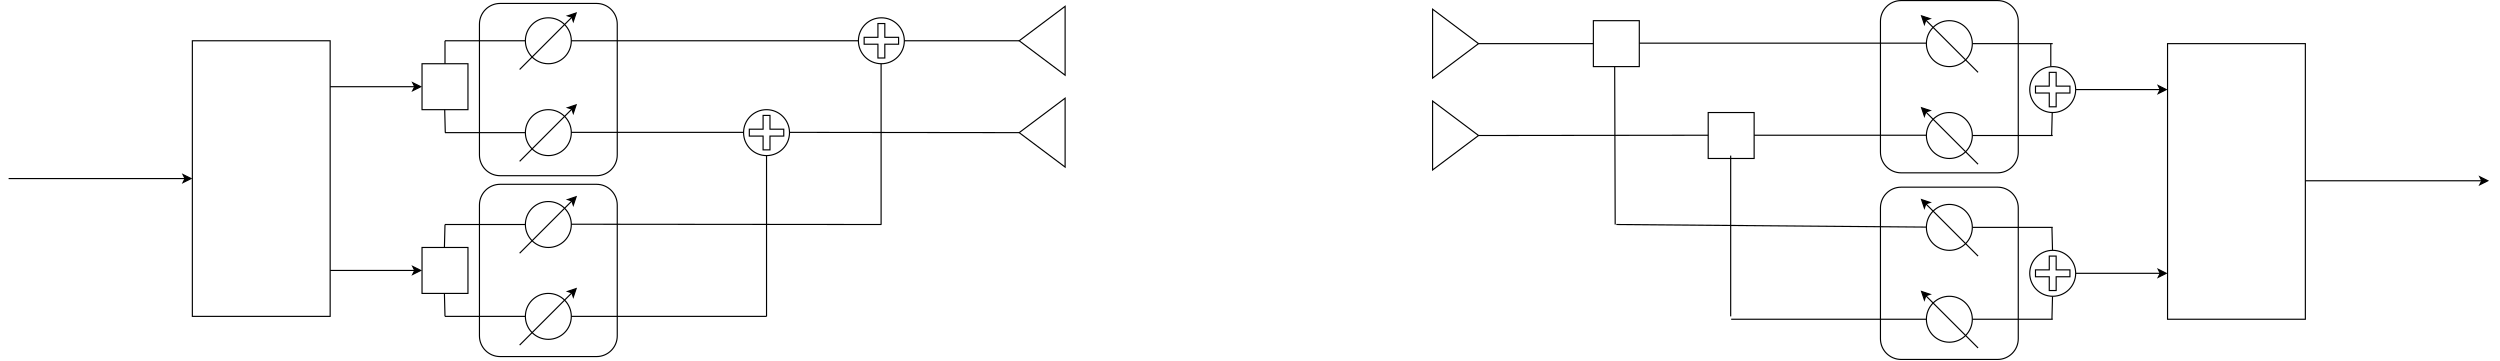
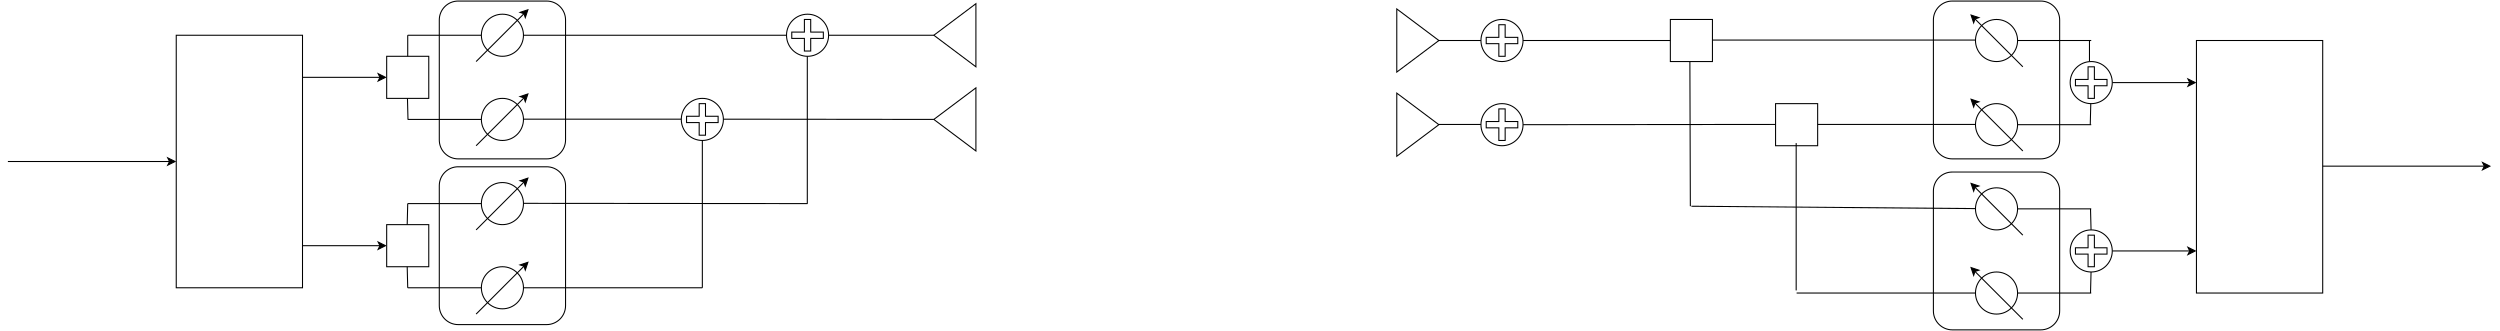
- <svg xmlns="http://www.w3.org/2000/svg" version="1.1" width="2177px" height="314px" viewBox="-0.5 -0.5 2177 314" content="&lt;mxfile host=&quot;Electron&quot; modified=&quot;2023-10-24T21:37:49.573Z&quot; agent=&quot;Mozilla/5.0 (Windows NT 10.0; Win64; x64) AppleWebKit/537.36 (KHTML, like Gecko) draw.io/22.0.3 Chrome/114.0.574.289 Electron/25.8.4 Safari/537.36&quot; etag=&quot;VCmoas77MA2coTSgwk66&quot; version=&quot;22.0.3&quot; type=&quot;device&quot;&gt;&lt;diagram name=&quot;Page-1&quot; id=&quot;UEi42bBZHevSmCzGMAGT&quot;&gt;5V1bb6M4FP41edzIVy6PO21nq5FWGqkj7cy+oeAmSDRkgU7S+fVLCgSwycRcbFPoS4MDJ8n3+ficz8eGFb57Of0Ve4fd35HPwhUC/mmF71cIIYJg9u/c8pa3QOw4ecs2DvyirWp4Cn6xohEUra+Bz5LGiWkUhWlwaDZuov2ebdJGmxfH0bF52nMUNj/14G2Z0PC08UKx9Z/AT3d5K8YAVG88smC7Kz6aWE5xyYtXnl2cmuw8PzrWmvDDCt/FUZTmr15Odyw8w1cCk1/3+cq7l28Ws30qc8Gje/rv4Zv7xf9K/72LHr/4wIN/2G5u5qcXvhY/ufi26VuJQRy97n12tgJX+NNxF6Ts6eBtzu8eM9qztl36EhZvF+ZYnLLT1S8KLz8/6zksemFp/JadUlxguQViRafBFs2PjxUDsER1VwMf0qLRK1jfXmxXuGQvCmi6wORMHyYE7LV5oOzpAQVdyHeoKSBlfQCkEDCOE+wCE9ACEyEcSuXxLZQuJ46OErqNEtv7f54jYna0Cb0kCTZNYJooZlDEb9/rBz/OB5nfFIf3p/qb92/FUf6xzBfCKgduFse9eMvSW8yLJNRApi0Yl20xC700+Nn8Gm24F5/wNQqyL3jhGDn8mMFRl0Sv8YYVV9XDLmcI25whmzOU4yAYeu8Gl5/dv2fgsXuGLMOmmKNWE3DCO50scxa5YUgxc2TpzF18cChzgiHFzNHpxSwBEkuMWaSFWmURq1P6YwYjggxjJJFM10aAfbRnH9n9Ld79+4ZcwZDmgVtCLM6LtjWiDcAx6sscddc2ZwvoJU9iQmRO5GWAN/Emvbnj8y7NxJXSdSnM8XD3TpbELsAPvKqZk9D4M2ZOCE+yzNnYbJyDSIK3MAwOCbudv3nJIZ/Afw5OZyo/+UGcNQTRPmvLEDkTM0aSJ4BmOsmD3RT63Hp/71yBJ1IwpLr3y+jzqff+S3ZlrPdLaOUZ934hSerb+7VnWxL6ffq93zHd+5et8HvnrELv1zzBB2Uk/tR7PzE9BQjH1dpVyaqqUv0oztRUssKgnQE97mVzpabewsLllxZoFhZIRhBOzb1cNLHUqgRtIcGF7/0YuutykUVnB+C5bLGl2gcWV7i1uVlkVK776pwdcFPICFK91C2ucstTh8lY1LmaqZORNbOmjoKRqCNUM3XL0lJ8uOutpVy+6q1ZS6Fxy6XsFKTfy6w/e11btpYdVRLgfNBdAeSg3kxdjXUKbtUacT9qp1hWGVbIXd3+uSsEPHeapwbLaYYPpd4g4FJ+43UhPG5VVOW4aMptIMCVnwxdNdRmTLvrLEuyu3wtcIBkh/BWYVE1d8uq40Iw1jIGgTnd041YQq+nceDtt6FExKoHqCNL0pHikwASlItP/HA4XnySqNxODzXXNGoSEwzJzjucX27iKEm0rHzOsh9u3gWJG79wC05YGU4Sal4/Ti4/z9WyP04vTJ02pkoso6/7IfPe/fA5S9UfG1FpEIZIHO6R7HZMhdl2N8E5g4k/BPjJgoqHriFc4LTFlurdUt2W/86RQOSMR2CLLdUEjr3TV/1QBoWlvKhtKNM6bUAkJOTUYLR56QbMw7gsNYcAdda4+kPNbm31H1h+b1h/mOhWm50Br+4aOBf4SdPP0BBe3TW9ahho53VZ64jf4a/Q5+AnA3nFVw3r57VbQX4WvF6Hf0CC9/sOIw7wqnldVrUeibOlvamE4vJM7expX/88dsrp0ull7suqeQsuMSAbEVyixZbqe35or3qrdokJqDC6rJ3Bgku05Fu9XUJ/7kbR7FzCMe8SS5uYEPaMjegS2ic5qfZNw6pdoiYdjLmE9r2oY5fEhCV75rNRuiyBJg71GQWo71okB9w2pnqk6basegb1sGx45zcQ2f1DBeFsQcGWagIXV5EWCMRkRAJd3QRaMopw3gQSNB6B2NZOYDf1OUcCKRiPQEK1EygjQGecwwzRSsJWIu1ayVpWqVZkDwzIQC2ePs07Gcq92/PRZMi80LXGLYbOckuQZTtralfrTZxrJHZ3qfJhOaZcamGKXFgVNkSR8/eW118gspZ1W2hxbeSAirfwZADtFW9LQo0P2u1Shq+xdnRQfj8rlA1fyva+2BKCeNoYuuYxlNCkHffFaNjyAfjJmNYncGndOWNLaMPpA1mbYDEG5LgyTfVd/MylM0CMYcDpGRCF5UstxhRHRFtG4S1cjNj2eZF0gynce5t0izHdt2VxJKLPvGZE+dtjEdQzh+Vvj4VtvQmsIxHvpvWIQFOUtzz7D65d2I924WGRbcZ6U58dVg8Qzk+vHsSMH/4H&lt;/diagram&gt;&lt;/mxfile&gt;" style="background-color: rgb(255, 255, 255);">
+ <svg xmlns="http://www.w3.org/2000/svg" version="1.1" width="2376px" height="314px" viewBox="-0.5 -0.5 2376 314" content="&lt;mxfile host=&quot;Electron&quot; modified=&quot;2023-10-25T03:53:46.550Z&quot; agent=&quot;Mozilla/5.0 (Windows NT 10.0; Win64; x64) AppleWebKit/537.36 (KHTML, like Gecko) draw.io/22.0.3 Chrome/114.0.574.289 Electron/25.8.4 Safari/537.36&quot; etag=&quot;IEVnD9yBeCzLhioS-nz3&quot; version=&quot;22.0.3&quot; type=&quot;device&quot;&gt;&lt;diagram name=&quot;Page-1&quot; id=&quot;UEi42bBZHevSmCzGMAGT&quot;&gt;5V1bb6M4FP41fdwIG3N73Laz7YxUqVJX2s6+oeAmSGlICW3S/fULDddj0hjHNgTmZYJDHPp95/hc7VyZN6/7u9jfLB+igK6usBHsr8zbK4yRYdrpf9nI52HENvKBRRwG+U3VwFP4Hy0+mY++hwHdNm5MomiVhJvm4Dxar+k8aYz5cRztmre9RKvmt278BWUGnub+ih39JwyS5WHUNA2jeuOehotl/tXEdvOPvPrF3fmt26UfRLvakPnjyryJoyg5vHrd39BVhl4BzOFzfx15t3yymK4Tng/ce/u3H397v4JH69+b6P5XYPjoD8c7TPPhr97zPzl/2uSzwCCO3tcBzWZBV+b1bhkm9Gnjz7N3dynr6dgyeV3lb7NPlT/oB40Tuq8N5U95R6NXmsSf6S35u7aXI5bLjGlbh+tdxQAqUF3WwEdWPujnrC/KuStc0hc5NF1gcocPEzacWf9AOcMDCiMEBMoxesfJvgCcBiFRqAtQhhagCAE4EU55Km+UjhI+jRJdB39mFjG9mq/87TacN4FpopiiE38+1y9+ZxepPOSXt/v6m7ef+dVReBM/XtDkNNE0aFhkloQayFYLxsVYTFd+En407Xgb7vk3PEZh+sSVMrjQCAHqttF7PKf5p+pmF0xULjZw8SkmOgDDTPQlBuWfLS4ZpmzJOMrwQJiz7CbgBCodL3M2OTGRYubI1JkrdfBc5piJFDNnDc9mMZDYrM0iLdQqs1idHKB+MCK4Z4w4nOnaCrCO1vSS1d+G6i9qcpmJNC/cHMHiuGibYasBuIlFmbO8mQPmMvSSx5EQGRN5KeBNvIkwd9Dv0kxcEbxOhTkIt7CzxIoAXHhVM8cR44+YOcY88TLnmP3aOYQ5eFutws2Wnvbf/O3mkMB/CfcZlddBGKcDYbROx1JEMmJkOHkMaH07eahbhD426Rf2FSCRzESqpZ8nPh+69JfeVW/SzxErj1j6GSdJVPq1e1sc8fvwpd/tW/qnHeEL+6yM9GtO8CGeEH/o0k/6TgEiubF2VbKqqlS/8zvVlKwKQAeiXg4oNQkHFh5sLdAcWGCegHBo6uXhgblWBWgTMS5Q+k3kzYo2i84KALlsmUu1DkyucOuALDIu+r46ewcghYyRpZe6yVVuIXUmkUWdp5k6nrBm1NRZhiTqiKWZumnFUtDcCcdSHqx6a46lsNxyKd2HyXPh9aeva21r6VUVAmQXJyOAA4YcnupQhAJ0rRHvUoViWmVYxnf1xH1XZEDuNKcGi6j4oqI3ZACXv/e6kCm3Kip1XRyI2iDDrPTk3K6htsm0q860QnYP1gLPCNkROlVYVM3dtOq4yJDVxsAwpzvdaHLE60kc+uvFisNi1Q3Ujm4TSfaJAQnx2Se4HMqzTxyV2+Gh5vWNGkeCYbv0N9nLeRxtt1o6n1PvB+RdMLvxy2zByVSGE0c0rx8nD+a5jL5h6rQxlaONvq6H1P/Sw5fUVb8/ZZU6bDM0meWec5OhQl+7W7g5grQfs8GNiKZsGT6ZmVTvk+rW+DtG8rArizxmJtXkyd7fq34BQy7ErMVYak0VEI6wcWggMrFfiynVC+K04rd0IndmVv9wU6RFa68nptVtGrpVYkfAqTcz3BJ80tQwLM6pN7OOTgsLhqo5nVbH8Bf4FfYAfHIWp+bRaXVz2q3sPgpOj4Mv7Mx9LypwSVfN6bTq8VXO6Jit46YRMe2XmpnT3t0sO8VQHkc0GA99WvVsRhnEfQ+oDMxMqs/y0F7NVq0MvUda1rT2+zLKwHhXwsqg20+z8OiUwe1bGaaWdmD2gElTBs2pS0v7BmDVykBaTlrVqwzad5XKhhTD5ru+PU9rYmEYs8BjItxThA3j9GSqV5lu7dFjqG4hr1llx/DITH4TQcBMmnvCrOnVlSF5JjwZWJg83SeBFY7KhMkjsHFFnDzNGwjsbjHmGMmzkCzydB8IZvOEmSP2WYRjIuTBrh7NMZE9sYIrw5wh7m0iF5Jn4Jlm+nhqqxcVf+G+Q1pbbmlzlNt4XMedWU7VM+K2U9hdoYqft+lPoeRG38eOuKkOtTnjiBtrefeEjZ8Pb08/HzfXzuNzHLwVPx8wFElhusbOiO6Rc6pIpVo4JO981i4c1rCEg+nLFK3AM5KhuwJvc+QNztpbU5hdWftHbJAoK49c6WufTZEyulwEvb4R5IigO+7A0bC5BMOMX8tvfWndoeNwxLLDh7FMBPUGo9zAUvpZgUOxgR5cRgiZFSWE7nkg2EbVMpliS+jwRKQTD588xytpKQ/gYiId/hwSOx1xdQdOLof1GVf+Fh7EJdzaDQ/iMh3N1HFYvJ5/jHAglFfHKhVU2WRGkBjtzM9XtU0mj/rvsgUXmz5ENiREY69kK6Icbs/gvMcURbACtZxVocp7/C5RMR651NnQ3oqo/GMsepBLrDGqaUVRVXa4m5ksnOLKES5DofOOTPxOF08erl7kwIZiqw34K+LCjS3w5CSFjS2tDKhKO/codQMREtZ/yOoTguE3Yhy6lsmERSW9jKMoqd+eLsnLhyig2R3/Aw==&lt;/diagram&gt;&lt;/mxfile&gt;" style="background-color: rgb(255, 255, 255);">
  <defs />
  <g>
-     <rect x="417" y="160" width="120" height="150" rx="18" ry="18" fill="rgb(255, 255, 255)" stroke="rgb(0, 0, 0)" pointer-events="all" />
-     <rect x="417" y="2.5" width="120" height="150" rx="18" ry="18" fill="rgb(255, 255, 255)" stroke="rgb(0, 0, 0)" pointer-events="all" />
-     <rect x="1637" y="162.5" width="120" height="150" rx="18" ry="18" fill="rgb(255, 255, 255)" stroke="rgb(0, 0, 0)" pointer-events="all" />
-     <rect x="1637" y="0" width="120" height="150" rx="18" ry="18" fill="rgb(255, 255, 255)" stroke="rgb(0, 0, 0)" pointer-events="all" />
-     <rect x="167" y="35" width="120" height="240" fill="rgb(255, 255, 255)" stroke="rgb(0, 0, 0)" pointer-events="all" />
-     <path d="M 7 155 L 160.63 155" fill="none" stroke="rgb(0, 0, 0)" stroke-miterlimit="10" pointer-events="stroke" />
-     <path d="M 165.88 155 L 158.88 158.5 L 160.63 155 L 158.88 151.5 Z" fill="rgb(0, 0, 0)" stroke="rgb(0, 0, 0)" stroke-miterlimit="10" pointer-events="all" />
-     <path d="M 287 235 L 360.63 235" fill="none" stroke="rgb(0, 0, 0)" stroke-miterlimit="10" pointer-events="stroke" />
-     <path d="M 365.88 235 L 358.88 238.5 L 360.63 235 L 358.88 231.5 Z" fill="rgb(0, 0, 0)" stroke="rgb(0, 0, 0)" stroke-miterlimit="10" pointer-events="all" />
-     <path d="M 287 75 L 360.63 75" fill="none" stroke="rgb(0, 0, 0)" stroke-miterlimit="10" pointer-events="stroke" />
-     <path d="M 365.88 75 L 358.88 78.5 L 360.63 75 L 358.88 71.5 Z" fill="rgb(0, 0, 0)" stroke="rgb(0, 0, 0)" stroke-miterlimit="10" pointer-events="all" />
-     <rect x="367" y="55" width="40" height="40" fill="rgb(255, 255, 255)" stroke="rgb(0, 0, 0)" pointer-events="all" />
-     <rect x="367" y="215" width="40" height="40" fill="rgb(255, 255, 255)" stroke="rgb(0, 0, 0)" pointer-events="all" />
-     <path d="M 387 55 L 387 35" fill="none" stroke="rgb(0, 0, 0)" stroke-miterlimit="10" pointer-events="stroke" />
-     <path d="M 387.25 115 L 386.75 95" fill="none" stroke="rgb(0, 0, 0)" stroke-miterlimit="10" pointer-events="stroke" />
-     <path d="M 386.5 215 L 387 195" fill="none" stroke="rgb(0, 0, 0)" stroke-miterlimit="10" pointer-events="stroke" />
-     <path d="M 387 275 L 386.5 255" fill="none" stroke="rgb(0, 0, 0)" stroke-miterlimit="10" pointer-events="stroke" />
-     <path d="M 387 35 L 457 35" fill="none" stroke="rgb(0, 0, 0)" stroke-miterlimit="10" pointer-events="stroke" />
-     <ellipse cx="477" cy="35" rx="20" ry="20" fill="rgb(255, 255, 255)" stroke="rgb(0, 0, 0)" transform="rotate(90,477,35)" pointer-events="all" />
-     <path d="M 387 115 L 457 115" fill="none" stroke="rgb(0, 0, 0)" stroke-miterlimit="10" pointer-events="stroke" />
-     <ellipse cx="477" cy="115" rx="20" ry="20" fill="rgb(255, 255, 255)" stroke="rgb(0, 0, 0)" transform="rotate(90,477,115)" pointer-events="all" />
-     <path d="M 387 195 L 457 195" fill="none" stroke="rgb(0, 0, 0)" stroke-miterlimit="10" pointer-events="stroke" />
-     <ellipse cx="477" cy="195" rx="20" ry="20" fill="rgb(255, 255, 255)" stroke="rgb(0, 0, 0)" transform="rotate(90,477,195)" pointer-events="all" />
-     <path d="M 387 275 L 457 275" fill="none" stroke="rgb(0, 0, 0)" stroke-miterlimit="10" pointer-events="stroke" />
-     <ellipse cx="477" cy="275" rx="20" ry="20" fill="rgb(255, 255, 255)" stroke="rgb(0, 0, 0)" transform="rotate(90,477,275)" pointer-events="all" />
-     <path d="M 497 35 L 747 35" fill="none" stroke="rgb(0, 0, 0)" stroke-miterlimit="10" pointer-events="stroke" />
-     <ellipse cx="667" cy="115" rx="20" ry="20" fill="rgb(255, 255, 255)" stroke="rgb(0, 0, 0)" transform="rotate(90,667,115)" pointer-events="all" />
-     <path d="M 497 114.76 L 647 114.76" fill="none" stroke="rgb(0, 0, 0)" stroke-miterlimit="10" pointer-events="stroke" />
-     <path d="M 452 60 L 497.5 14.5" fill="none" stroke="rgb(0, 0, 0)" stroke-miterlimit="10" pointer-events="stroke" />
-     <path d="M 501.21 10.79 L 498.73 18.22 L 497.5 14.5 L 493.78 13.27 Z" fill="rgb(0, 0, 0)" stroke="rgb(0, 0, 0)" stroke-miterlimit="10" pointer-events="all" />
-     <path d="M 452 140 L 497.5 94.5" fill="none" stroke="rgb(0, 0, 0)" stroke-miterlimit="10" pointer-events="stroke" />
-     <path d="M 501.21 90.79 L 498.73 98.22 L 497.5 94.5 L 493.78 93.27 Z" fill="rgb(0, 0, 0)" stroke="rgb(0, 0, 0)" stroke-miterlimit="10" pointer-events="all" />
-     <path d="M 452 300 L 497.5 254.5" fill="none" stroke="rgb(0, 0, 0)" stroke-miterlimit="10" pointer-events="stroke" />
-     <path d="M 501.21 250.79 L 498.73 258.22 L 497.5 254.5 L 493.78 253.27 Z" fill="rgb(0, 0, 0)" stroke="rgb(0, 0, 0)" stroke-miterlimit="10" pointer-events="all" />
-     <path d="M 497 275 L 667 275" fill="none" stroke="rgb(0, 0, 0)" stroke-miterlimit="10" pointer-events="stroke" />
-     <path d="M 667 135 L 667 275" fill="none" stroke="rgb(0, 0, 0)" stroke-miterlimit="10" pointer-events="stroke" />
-     <path d="M 497 194.76 L 767 195" fill="none" stroke="rgb(0, 0, 0)" stroke-miterlimit="10" pointer-events="stroke" />
-     <ellipse cx="767" cy="35" rx="20" ry="20" fill="rgb(255, 255, 255)" stroke="rgb(0, 0, 0)" transform="rotate(90,767,35)" pointer-events="all" />
-     <path d="M 766.76 55 L 766.76 195" fill="none" stroke="rgb(0, 0, 0)" stroke-miterlimit="10" pointer-events="stroke" />
-     <path d="M 687 114.76 L 887 115" fill="none" stroke="rgb(0, 0, 0)" stroke-miterlimit="10" pointer-events="stroke" />
-     <path d="M 787 35 L 887 35" fill="none" stroke="rgb(0, 0, 0)" stroke-miterlimit="10" pointer-events="stroke" />
-     <path d="M 887 5 L 927 35 L 887 65 Z" fill="rgb(255, 255, 255)" stroke="rgb(0, 0, 0)" stroke-miterlimit="10" transform="rotate(180,907,35)" pointer-events="all" />
-     <path d="M 887 85 L 927 115 L 887 145 Z" fill="rgb(255, 255, 255)" stroke="rgb(0, 0, 0)" stroke-miterlimit="10" transform="rotate(180,907,115)" pointer-events="all" />
-     <path d="M 752 32 L 764 32 L 764 20 L 770 20 L 770 32 L 782 32 L 782 38 L 770 38 L 770 50 L 764 50 L 764 38 L 752 38 Z" fill="rgb(255, 255, 255)" stroke="rgb(0, 0, 0)" stroke-miterlimit="10" pointer-events="all" />
-     <path d="M 652 112 L 664 112 L 664 100 L 670 100 L 670 112 L 682 112 L 682 118 L 670 118 L 670 130 L 664 130 L 664 118 L 652 118 Z" fill="rgb(255, 255, 255)" stroke="rgb(0, 0, 0)" stroke-miterlimit="10" pointer-events="all" />
-     <rect x="1887" y="37.5" width="120" height="240" fill="rgb(255, 255, 255)" stroke="rgb(0, 0, 0)" pointer-events="all" />
-     <path d="M 1807 237.5 L 1880.63 237.5" fill="none" stroke="rgb(0, 0, 0)" stroke-miterlimit="10" pointer-events="stroke" />
-     <path d="M 1885.88 237.5 L 1878.88 241 L 1880.63 237.5 L 1878.88 234 Z" fill="rgb(0, 0, 0)" stroke="rgb(0, 0, 0)" stroke-miterlimit="10" pointer-events="all" />
-     <path d="M 1807 77.5 L 1880.63 77.5" fill="none" stroke="rgb(0, 0, 0)" stroke-miterlimit="10" pointer-events="stroke" />
-     <path d="M 1885.88 77.5 L 1878.88 81 L 1880.63 77.5 L 1878.88 74 Z" fill="rgb(0, 0, 0)" stroke="rgb(0, 0, 0)" stroke-miterlimit="10" pointer-events="all" />
-     <rect x="1387" y="17.5" width="40" height="40" fill="rgb(255, 255, 255)" stroke="rgb(0, 0, 0)" pointer-events="all" />
-     <rect x="1487" y="97.5" width="40" height="40" fill="rgb(255, 255, 255)" stroke="rgb(0, 0, 0)" pointer-events="all" />
-     <path d="M 1785.33 57.5 L 1785.33 37.5" fill="none" stroke="rgb(0, 0, 0)" stroke-miterlimit="10" pointer-events="stroke" />
-     <path d="M 1786.08 117.5 L 1786.58 97.5" fill="none" stroke="rgb(0, 0, 0)" stroke-miterlimit="10" pointer-events="stroke" />
-     <path d="M 1786.83 217.5 L 1786.33 197.5" fill="none" stroke="rgb(0, 0, 0)" stroke-miterlimit="10" pointer-events="stroke" />
-     <path d="M 1786.33 277.5 L 1786.83 257.5" fill="none" stroke="rgb(0, 0, 0)" stroke-miterlimit="10" pointer-events="stroke" />
-     <path d="M 1787 37.5 L 1717 37.5" fill="none" stroke="rgb(0, 0, 0)" stroke-miterlimit="10" pointer-events="stroke" />
-     <ellipse cx="1697" cy="37.5" rx="20" ry="20" fill="rgb(255, 255, 255)" stroke="rgb(0, 0, 0)" transform="rotate(90,1697,37.5)" pointer-events="all" />
-     <path d="M 1787 117.5 L 1717 117.5" fill="none" stroke="rgb(0, 0, 0)" stroke-miterlimit="10" pointer-events="stroke" />
-     <ellipse cx="1697" cy="117.5" rx="20" ry="20" fill="rgb(255, 255, 255)" stroke="rgb(0, 0, 0)" transform="rotate(90,1697,117.5)" pointer-events="all" />
-     <path d="M 1787 197.5 L 1717 197.5" fill="none" stroke="rgb(0, 0, 0)" stroke-miterlimit="10" pointer-events="stroke" />
-     <ellipse cx="1697" cy="197.5" rx="20" ry="20" fill="rgb(255, 255, 255)" stroke="rgb(0, 0, 0)" transform="rotate(90,1697,197.5)" pointer-events="all" />
-     <path d="M 1787 277.5 L 1717 277.5" fill="none" stroke="rgb(0, 0, 0)" stroke-miterlimit="10" pointer-events="stroke" />
-     <ellipse cx="1697" cy="277.5" rx="20" ry="20" fill="rgb(255, 255, 255)" stroke="rgb(0, 0, 0)" transform="rotate(90,1697,277.5)" pointer-events="all" />
-     <ellipse cx="1787" cy="237.5" rx="20" ry="20" fill="rgb(255, 255, 255)" stroke="rgb(0, 0, 0)" transform="rotate(90,1787,237.5)" pointer-events="all" />
-     <path d="M 1677 117.26 L 1527 117.26" fill="none" stroke="rgb(0, 0, 0)" stroke-miterlimit="10" pointer-events="stroke" />
-     <path d="M 1722 62.5 L 1676.5 17" fill="none" stroke="rgb(0, 0, 0)" stroke-miterlimit="10" pointer-events="stroke" />
-     <path d="M 1672.79 13.29 L 1680.22 15.77 L 1676.5 17 L 1675.27 20.72 Z" fill="rgb(0, 0, 0)" stroke="rgb(0, 0, 0)" stroke-miterlimit="10" pointer-events="all" />
-     <path d="M 1722 142.5 L 1676.5 97" fill="none" stroke="rgb(0, 0, 0)" stroke-miterlimit="10" pointer-events="stroke" />
-     <path d="M 1672.79 93.29 L 1680.22 95.77 L 1676.5 97 L 1675.27 100.72 Z" fill="rgb(0, 0, 0)" stroke="rgb(0, 0, 0)" stroke-miterlimit="10" pointer-events="all" />
-     <path d="M 1722 222.5 L 1676.5 177" fill="none" stroke="rgb(0, 0, 0)" stroke-miterlimit="10" pointer-events="stroke" />
-     <path d="M 1672.79 173.29 L 1680.22 175.77 L 1676.5 177 L 1675.27 180.72 Z" fill="rgb(0, 0, 0)" stroke="rgb(0, 0, 0)" stroke-miterlimit="10" pointer-events="all" />
-     <path d="M 1722 302.5 L 1676.5 257" fill="none" stroke="rgb(0, 0, 0)" stroke-miterlimit="10" pointer-events="stroke" />
-     <path d="M 1672.79 253.29 L 1680.22 255.77 L 1676.5 257 L 1675.27 260.72 Z" fill="rgb(0, 0, 0)" stroke="rgb(0, 0, 0)" stroke-miterlimit="10" pointer-events="all" />
-     <path d="M 1677 277.5 L 1507 277.5" fill="none" stroke="rgb(0, 0, 0)" stroke-miterlimit="10" pointer-events="stroke" />
-     <path d="M 1677 197.26 L 1407 195" fill="none" stroke="rgb(0, 0, 0)" stroke-miterlimit="10" pointer-events="stroke" />
-     <ellipse cx="1787" cy="77.5" rx="20" ry="20" fill="rgb(255, 255, 255)" stroke="rgb(0, 0, 0)" transform="rotate(90,1787,77.5)" pointer-events="all" />
-     <path d="M 1405.57 57.5 L 1406 195" fill="none" stroke="rgb(0, 0, 0)" stroke-miterlimit="10" pointer-events="stroke" />
-     <path d="M 1487 117.26 L 1287 117.5" fill="none" stroke="rgb(0, 0, 0)" stroke-miterlimit="10" pointer-events="stroke" />
-     <path d="M 1387 37.5 L 1287 37.5" fill="none" stroke="rgb(0, 0, 0)" stroke-miterlimit="10" pointer-events="stroke" />
-     <path d="M 1247 7.5 L 1287 37.5 L 1247 67.5 Z" fill="rgb(255, 255, 255)" stroke="rgb(0, 0, 0)" stroke-miterlimit="10" transform="translate(1267,0)scale(-1,1)translate(-1267,0)rotate(-180,1267,37.5)" pointer-events="all" />
-     <path d="M 1247 87.5 L 1287 117.5 L 1247 147.5 Z" fill="rgb(255, 255, 255)" stroke="rgb(0, 0, 0)" stroke-miterlimit="10" transform="translate(1267,0)scale(-1,1)translate(-1267,0)rotate(-180,1267,117.5)" pointer-events="all" />
-     <path d="M 1772 74.5 L 1784 74.5 L 1784 62.5 L 1790 62.5 L 1790 74.5 L 1802 74.5 L 1802 80.5 L 1790 80.5 L 1790 92.5 L 1784 92.5 L 1784 80.5 L 1772 80.5 Z" fill="rgb(255, 255, 255)" stroke="rgb(0, 0, 0)" stroke-miterlimit="10" pointer-events="all" />
-     <path d="M 1772 234.5 L 1784 234.5 L 1784 222.5 L 1790 222.5 L 1790 234.5 L 1802 234.5 L 1802 240.5 L 1790 240.5 L 1790 252.5 L 1784 252.5 L 1784 240.5 L 1772 240.5 Z" fill="rgb(255, 255, 255)" stroke="rgb(0, 0, 0)" stroke-miterlimit="10" pointer-events="all" />
-     <path d="M 1427 37.08 L 1677 37.08" fill="none" stroke="rgb(0, 0, 0)" stroke-miterlimit="10" pointer-events="stroke" />
-     <path d="M 1506.58 135 L 1506.58 275" fill="none" stroke="rgb(0, 0, 0)" stroke-miterlimit="10" pointer-events="stroke" />
-     <path d="M 452 220 L 497.5 174.5" fill="none" stroke="rgb(0, 0, 0)" stroke-miterlimit="10" pointer-events="stroke" />
-     <path d="M 501.21 170.79 L 498.73 178.22 L 497.5 174.5 L 493.78 173.27 Z" fill="rgb(0, 0, 0)" stroke="rgb(0, 0, 0)" stroke-miterlimit="10" pointer-events="all" />
-     <path d="M 2007 156.91 L 2160.63 156.91" fill="none" stroke="rgb(0, 0, 0)" stroke-miterlimit="10" pointer-events="stroke" />
-     <path d="M 2165.88 156.91 L 2158.88 160.41 L 2160.63 156.91 L 2158.88 153.41 Z" fill="rgb(0, 0, 0)" stroke="rgb(0, 0, 0)" stroke-miterlimit="10" pointer-events="all" />
+     <rect x="417" y="158" width="120" height="150" rx="18" ry="18" fill="rgb(255, 255, 255)" stroke="rgb(0, 0, 0)" pointer-events="all" />
+     <rect x="417" y="0.5" width="120" height="150" rx="18" ry="18" fill="rgb(255, 255, 255)" stroke="rgb(0, 0, 0)" pointer-events="all" />
+     <rect x="1837" y="163" width="120" height="150" rx="18" ry="18" fill="rgb(255, 255, 255)" stroke="rgb(0, 0, 0)" pointer-events="all" />
+     <rect x="1837" y="0.5" width="120" height="150" rx="18" ry="18" fill="rgb(255, 255, 255)" stroke="rgb(0, 0, 0)" pointer-events="all" />
+     <rect x="167" y="33" width="120" height="240" fill="rgb(255, 255, 255)" stroke="rgb(0, 0, 0)" pointer-events="all" />
+     <path d="M 7 153 L 160.63 153" fill="none" stroke="rgb(0, 0, 0)" stroke-miterlimit="10" pointer-events="stroke" />
+     <path d="M 165.88 153 L 158.88 156.5 L 160.63 153 L 158.88 149.5 Z" fill="rgb(0, 0, 0)" stroke="rgb(0, 0, 0)" stroke-miterlimit="10" pointer-events="all" />
+     <path d="M 287 233 L 360.63 233" fill="none" stroke="rgb(0, 0, 0)" stroke-miterlimit="10" pointer-events="stroke" />
+     <path d="M 365.88 233 L 358.88 236.5 L 360.63 233 L 358.88 229.5 Z" fill="rgb(0, 0, 0)" stroke="rgb(0, 0, 0)" stroke-miterlimit="10" pointer-events="all" />
+     <path d="M 287 73 L 360.63 73" fill="none" stroke="rgb(0, 0, 0)" stroke-miterlimit="10" pointer-events="stroke" />
+     <path d="M 365.88 73 L 358.88 76.5 L 360.63 73 L 358.88 69.5 Z" fill="rgb(0, 0, 0)" stroke="rgb(0, 0, 0)" stroke-miterlimit="10" pointer-events="all" />
+     <rect x="367" y="53" width="40" height="40" fill="rgb(255, 255, 255)" stroke="rgb(0, 0, 0)" pointer-events="all" />
+     <rect x="367" y="213" width="40" height="40" fill="rgb(255, 255, 255)" stroke="rgb(0, 0, 0)" pointer-events="all" />
+     <path d="M 387 53 L 387 33" fill="none" stroke="rgb(0, 0, 0)" stroke-miterlimit="10" pointer-events="stroke" />
+     <path d="M 387.25 113 L 386.75 93" fill="none" stroke="rgb(0, 0, 0)" stroke-miterlimit="10" pointer-events="stroke" />
+     <path d="M 386.5 213 L 387 193" fill="none" stroke="rgb(0, 0, 0)" stroke-miterlimit="10" pointer-events="stroke" />
+     <path d="M 387 273 L 386.5 253" fill="none" stroke="rgb(0, 0, 0)" stroke-miterlimit="10" pointer-events="stroke" />
+     <path d="M 387 33 L 457 33" fill="none" stroke="rgb(0, 0, 0)" stroke-miterlimit="10" pointer-events="stroke" />
+     <ellipse cx="477" cy="33" rx="20" ry="20" fill="rgb(255, 255, 255)" stroke="rgb(0, 0, 0)" transform="rotate(90,477,33)" pointer-events="all" />
+     <path d="M 387 113 L 457 113" fill="none" stroke="rgb(0, 0, 0)" stroke-miterlimit="10" pointer-events="stroke" />
+     <ellipse cx="477" cy="113" rx="20" ry="20" fill="rgb(255, 255, 255)" stroke="rgb(0, 0, 0)" transform="rotate(90,477,113)" pointer-events="all" />
+     <path d="M 387 193 L 457 193" fill="none" stroke="rgb(0, 0, 0)" stroke-miterlimit="10" pointer-events="stroke" />
+     <ellipse cx="477" cy="193" rx="20" ry="20" fill="rgb(255, 255, 255)" stroke="rgb(0, 0, 0)" transform="rotate(90,477,193)" pointer-events="all" />
+     <path d="M 387 273 L 457 273" fill="none" stroke="rgb(0, 0, 0)" stroke-miterlimit="10" pointer-events="stroke" />
+     <ellipse cx="477" cy="273" rx="20" ry="20" fill="rgb(255, 255, 255)" stroke="rgb(0, 0, 0)" transform="rotate(90,477,273)" pointer-events="all" />
+     <path d="M 497 33 L 747 33" fill="none" stroke="rgb(0, 0, 0)" stroke-miterlimit="10" pointer-events="stroke" />
+     <ellipse cx="667" cy="113" rx="20" ry="20" fill="rgb(255, 255, 255)" stroke="rgb(0, 0, 0)" transform="rotate(90,667,113)" pointer-events="all" />
+     <path d="M 497 112.76 L 647 112.76" fill="none" stroke="rgb(0, 0, 0)" stroke-miterlimit="10" pointer-events="stroke" />
+     <path d="M 452 58 L 497.5 12.5" fill="none" stroke="rgb(0, 0, 0)" stroke-miterlimit="10" pointer-events="stroke" />
+     <path d="M 501.21 8.79 L 498.73 16.22 L 497.5 12.5 L 493.78 11.27 Z" fill="rgb(0, 0, 0)" stroke="rgb(0, 0, 0)" stroke-miterlimit="10" pointer-events="all" />
+     <path d="M 452 138 L 497.5 92.5" fill="none" stroke="rgb(0, 0, 0)" stroke-miterlimit="10" pointer-events="stroke" />
+     <path d="M 501.21 88.79 L 498.73 96.22 L 497.5 92.5 L 493.78 91.27 Z" fill="rgb(0, 0, 0)" stroke="rgb(0, 0, 0)" stroke-miterlimit="10" pointer-events="all" />
+     <path d="M 452 298 L 497.5 252.5" fill="none" stroke="rgb(0, 0, 0)" stroke-miterlimit="10" pointer-events="stroke" />
+     <path d="M 501.21 248.79 L 498.73 256.22 L 497.5 252.5 L 493.78 251.27 Z" fill="rgb(0, 0, 0)" stroke="rgb(0, 0, 0)" stroke-miterlimit="10" pointer-events="all" />
+     <path d="M 497 273 L 667 273" fill="none" stroke="rgb(0, 0, 0)" stroke-miterlimit="10" pointer-events="stroke" />
+     <path d="M 667 133 L 667 273" fill="none" stroke="rgb(0, 0, 0)" stroke-miterlimit="10" pointer-events="stroke" />
+     <path d="M 497 192.76 L 767 193" fill="none" stroke="rgb(0, 0, 0)" stroke-miterlimit="10" pointer-events="stroke" />
+     <ellipse cx="767" cy="33" rx="20" ry="20" fill="rgb(255, 255, 255)" stroke="rgb(0, 0, 0)" transform="rotate(90,767,33)" pointer-events="all" />
+     <path d="M 766.76 53 L 766.76 193" fill="none" stroke="rgb(0, 0, 0)" stroke-miterlimit="10" pointer-events="stroke" />
+     <path d="M 687 112.76 L 887 113" fill="none" stroke="rgb(0, 0, 0)" stroke-miterlimit="10" pointer-events="stroke" />
+     <path d="M 787 33 L 887 33" fill="none" stroke="rgb(0, 0, 0)" stroke-miterlimit="10" pointer-events="stroke" />
+     <path d="M 887 3 L 927 33 L 887 63 Z" fill="rgb(255, 255, 255)" stroke="rgb(0, 0, 0)" stroke-miterlimit="10" transform="rotate(180,907,33)" pointer-events="all" />
+     <path d="M 887 83 L 927 113 L 887 143 Z" fill="rgb(255, 255, 255)" stroke="rgb(0, 0, 0)" stroke-miterlimit="10" transform="rotate(180,907,113)" pointer-events="all" />
+     <path d="M 752 30 L 764 30 L 764 18 L 770 18 L 770 30 L 782 30 L 782 36 L 770 36 L 770 48 L 764 48 L 764 36 L 752 36 Z" fill="rgb(255, 255, 255)" stroke="rgb(0, 0, 0)" stroke-miterlimit="10" pointer-events="all" />
+     <path d="M 652 110 L 664 110 L 664 98 L 670 98 L 670 110 L 682 110 L 682 116 L 670 116 L 670 128 L 664 128 L 664 116 L 652 116 Z" fill="rgb(255, 255, 255)" stroke="rgb(0, 0, 0)" stroke-miterlimit="10" pointer-events="all" />
+     <rect x="2087" y="38" width="120" height="240" fill="rgb(255, 255, 255)" stroke="rgb(0, 0, 0)" pointer-events="all" />
+     <path d="M 2007 238 L 2080.63 238" fill="none" stroke="rgb(0, 0, 0)" stroke-miterlimit="10" pointer-events="stroke" />
+     <path d="M 2085.88 238 L 2078.88 241.5 L 2080.63 238 L 2078.88 234.5 Z" fill="rgb(0, 0, 0)" stroke="rgb(0, 0, 0)" stroke-miterlimit="10" pointer-events="all" />
+     <path d="M 2007 78 L 2080.63 78" fill="none" stroke="rgb(0, 0, 0)" stroke-miterlimit="10" pointer-events="stroke" />
+     <path d="M 2085.88 78 L 2078.88 81.5 L 2080.63 78 L 2078.88 74.5 Z" fill="rgb(0, 0, 0)" stroke="rgb(0, 0, 0)" stroke-miterlimit="10" pointer-events="all" />
+     <rect x="1587" y="18" width="40" height="40" fill="rgb(255, 255, 255)" stroke="rgb(0, 0, 0)" pointer-events="all" />
+     <rect x="1687" y="98" width="40" height="40" fill="rgb(255, 255, 255)" stroke="rgb(0, 0, 0)" pointer-events="all" />
+     <path d="M 1985.33 58 L 1985.33 38" fill="none" stroke="rgb(0, 0, 0)" stroke-miterlimit="10" pointer-events="stroke" />
+     <path d="M 1986.08 118 L 1986.58 98" fill="none" stroke="rgb(0, 0, 0)" stroke-miterlimit="10" pointer-events="stroke" />
+     <path d="M 1986.83 218 L 1986.33 198" fill="none" stroke="rgb(0, 0, 0)" stroke-miterlimit="10" pointer-events="stroke" />
+     <path d="M 1986.33 278 L 1986.83 258" fill="none" stroke="rgb(0, 0, 0)" stroke-miterlimit="10" pointer-events="stroke" />
+     <path d="M 1987 38 L 1917 38" fill="none" stroke="rgb(0, 0, 0)" stroke-miterlimit="10" pointer-events="stroke" />
+     <ellipse cx="1897" cy="38" rx="20" ry="20" fill="rgb(255, 255, 255)" stroke="rgb(0, 0, 0)" transform="rotate(90,1897,38)" pointer-events="all" />
+     <path d="M 1987 118 L 1917 118" fill="none" stroke="rgb(0, 0, 0)" stroke-miterlimit="10" pointer-events="stroke" />
+     <ellipse cx="1897" cy="118" rx="20" ry="20" fill="rgb(255, 255, 255)" stroke="rgb(0, 0, 0)" transform="rotate(90,1897,118)" pointer-events="all" />
+     <path d="M 1987 198 L 1917 198" fill="none" stroke="rgb(0, 0, 0)" stroke-miterlimit="10" pointer-events="stroke" />
+     <ellipse cx="1897" cy="198" rx="20" ry="20" fill="rgb(255, 255, 255)" stroke="rgb(0, 0, 0)" transform="rotate(90,1897,198)" pointer-events="all" />
+     <path d="M 1987 278 L 1917 278" fill="none" stroke="rgb(0, 0, 0)" stroke-miterlimit="10" pointer-events="stroke" />
+     <ellipse cx="1897" cy="278" rx="20" ry="20" fill="rgb(255, 255, 255)" stroke="rgb(0, 0, 0)" transform="rotate(90,1897,278)" pointer-events="all" />
+     <ellipse cx="1987" cy="238" rx="20" ry="20" fill="rgb(255, 255, 255)" stroke="rgb(0, 0, 0)" transform="rotate(90,1987,238)" pointer-events="all" />
+     <path d="M 1877 117.76 L 1727 117.76" fill="none" stroke="rgb(0, 0, 0)" stroke-miterlimit="10" pointer-events="stroke" />
+     <path d="M 1922 63 L 1876.5 17.5" fill="none" stroke="rgb(0, 0, 0)" stroke-miterlimit="10" pointer-events="stroke" />
+     <path d="M 1872.79 13.79 L 1880.22 16.27 L 1876.5 17.5 L 1875.27 21.22 Z" fill="rgb(0, 0, 0)" stroke="rgb(0, 0, 0)" stroke-miterlimit="10" pointer-events="all" />
+     <path d="M 1922 143 L 1876.5 97.5" fill="none" stroke="rgb(0, 0, 0)" stroke-miterlimit="10" pointer-events="stroke" />
+     <path d="M 1872.79 93.79 L 1880.22 96.27 L 1876.5 97.5 L 1875.27 101.22 Z" fill="rgb(0, 0, 0)" stroke="rgb(0, 0, 0)" stroke-miterlimit="10" pointer-events="all" />
+     <path d="M 1922 223 L 1876.5 177.5" fill="none" stroke="rgb(0, 0, 0)" stroke-miterlimit="10" pointer-events="stroke" />
+     <path d="M 1872.79 173.79 L 1880.22 176.27 L 1876.5 177.5 L 1875.27 181.22 Z" fill="rgb(0, 0, 0)" stroke="rgb(0, 0, 0)" stroke-miterlimit="10" pointer-events="all" />
+     <path d="M 1922 303 L 1876.5 257.5" fill="none" stroke="rgb(0, 0, 0)" stroke-miterlimit="10" pointer-events="stroke" />
+     <path d="M 1872.79 253.79 L 1880.22 256.27 L 1876.5 257.5 L 1875.27 261.22 Z" fill="rgb(0, 0, 0)" stroke="rgb(0, 0, 0)" stroke-miterlimit="10" pointer-events="all" />
+     <path d="M 1877 278 L 1707 278" fill="none" stroke="rgb(0, 0, 0)" stroke-miterlimit="10" pointer-events="stroke" />
+     <path d="M 1877 197.76 L 1607 195.5" fill="none" stroke="rgb(0, 0, 0)" stroke-miterlimit="10" pointer-events="stroke" />
+     <ellipse cx="1987" cy="78" rx="20" ry="20" fill="rgb(255, 255, 255)" stroke="rgb(0, 0, 0)" transform="rotate(90,1987,78)" pointer-events="all" />
+     <path d="M 1605.57 58 L 1606 195.5" fill="none" stroke="rgb(0, 0, 0)" stroke-miterlimit="10" pointer-events="stroke" />
+     <path d="M 1687 117.76 L 1447 118" fill="none" stroke="rgb(0, 0, 0)" stroke-miterlimit="10" pointer-events="stroke" />
+     <path d="M 1587 38 L 1447 38" fill="none" stroke="rgb(0, 0, 0)" stroke-miterlimit="10" pointer-events="stroke" />
+     <path d="M 1327 8 L 1367 38 L 1327 68 Z" fill="rgb(255, 255, 255)" stroke="rgb(0, 0, 0)" stroke-miterlimit="10" transform="translate(1347,0)scale(-1,1)translate(-1347,0)rotate(-180,1347,38)" pointer-events="all" />
+     <path d="M 1327 88 L 1367 118 L 1327 148 Z" fill="rgb(255, 255, 255)" stroke="rgb(0, 0, 0)" stroke-miterlimit="10" transform="translate(1347,0)scale(-1,1)translate(-1347,0)rotate(-180,1347,118)" pointer-events="all" />
+     <path d="M 1972 75 L 1984 75 L 1984 63 L 1990 63 L 1990 75 L 2002 75 L 2002 81 L 1990 81 L 1990 93 L 1984 93 L 1984 81 L 1972 81 Z" fill="rgb(255, 255, 255)" stroke="rgb(0, 0, 0)" stroke-miterlimit="10" pointer-events="all" />
+     <path d="M 1972 235 L 1984 235 L 1984 223 L 1990 223 L 1990 235 L 2002 235 L 2002 241 L 1990 241 L 1990 253 L 1984 253 L 1984 241 L 1972 241 Z" fill="rgb(255, 255, 255)" stroke="rgb(0, 0, 0)" stroke-miterlimit="10" pointer-events="all" />
+     <path d="M 1627 37.58 L 1877 37.58" fill="none" stroke="rgb(0, 0, 0)" stroke-miterlimit="10" pointer-events="stroke" />
+     <path d="M 1706.58 135.5 L 1706.58 275.5" fill="none" stroke="rgb(0, 0, 0)" stroke-miterlimit="10" pointer-events="stroke" />
+     <path d="M 452 218 L 497.5 172.5" fill="none" stroke="rgb(0, 0, 0)" stroke-miterlimit="10" pointer-events="stroke" />
+     <path d="M 501.21 168.79 L 498.73 176.22 L 497.5 172.5 L 493.78 171.27 Z" fill="rgb(0, 0, 0)" stroke="rgb(0, 0, 0)" stroke-miterlimit="10" pointer-events="all" />
+     <path d="M 2207 157.41 L 2360.63 157.41" fill="none" stroke="rgb(0, 0, 0)" stroke-miterlimit="10" pointer-events="stroke" />
+     <path d="M 2365.88 157.41 L 2358.88 160.91 L 2360.63 157.41 L 2358.88 153.91 Z" fill="rgb(0, 0, 0)" stroke="rgb(0, 0, 0)" stroke-miterlimit="10" pointer-events="all" />
+     <ellipse cx="1427" cy="118" rx="20" ry="20" fill="rgb(255, 255, 255)" stroke="rgb(0, 0, 0)" transform="rotate(90,1427,118)" pointer-events="all" />
+     <path d="M 1412 115 L 1424 115 L 1424 103 L 1430 103 L 1430 115 L 1442 115 L 1442 121 L 1430 121 L 1430 133 L 1424 133 L 1424 121 L 1412 121 Z" fill="rgb(255, 255, 255)" stroke="rgb(0, 0, 0)" stroke-miterlimit="10" pointer-events="all" />
+     <ellipse cx="1427" cy="38" rx="20" ry="20" fill="rgb(255, 255, 255)" stroke="rgb(0, 0, 0)" transform="rotate(90,1427,38)" pointer-events="all" />
+     <path d="M 1412 35 L 1424 35 L 1424 23 L 1430 23 L 1430 35 L 1442 35 L 1442 41 L 1430 41 L 1430 53 L 1424 53 L 1424 41 L 1412 41 Z" fill="rgb(255, 255, 255)" stroke="rgb(0, 0, 0)" stroke-miterlimit="10" pointer-events="all" />
+     <path d="M 1407 38 L 1367 38" fill="none" stroke="rgb(0, 0, 0)" stroke-miterlimit="10" pointer-events="stroke" />
+     <path d="M 1407 117.78 L 1367 117.78" fill="none" stroke="rgb(0, 0, 0)" stroke-miterlimit="10" pointer-events="stroke" />
  </g>
</svg>
